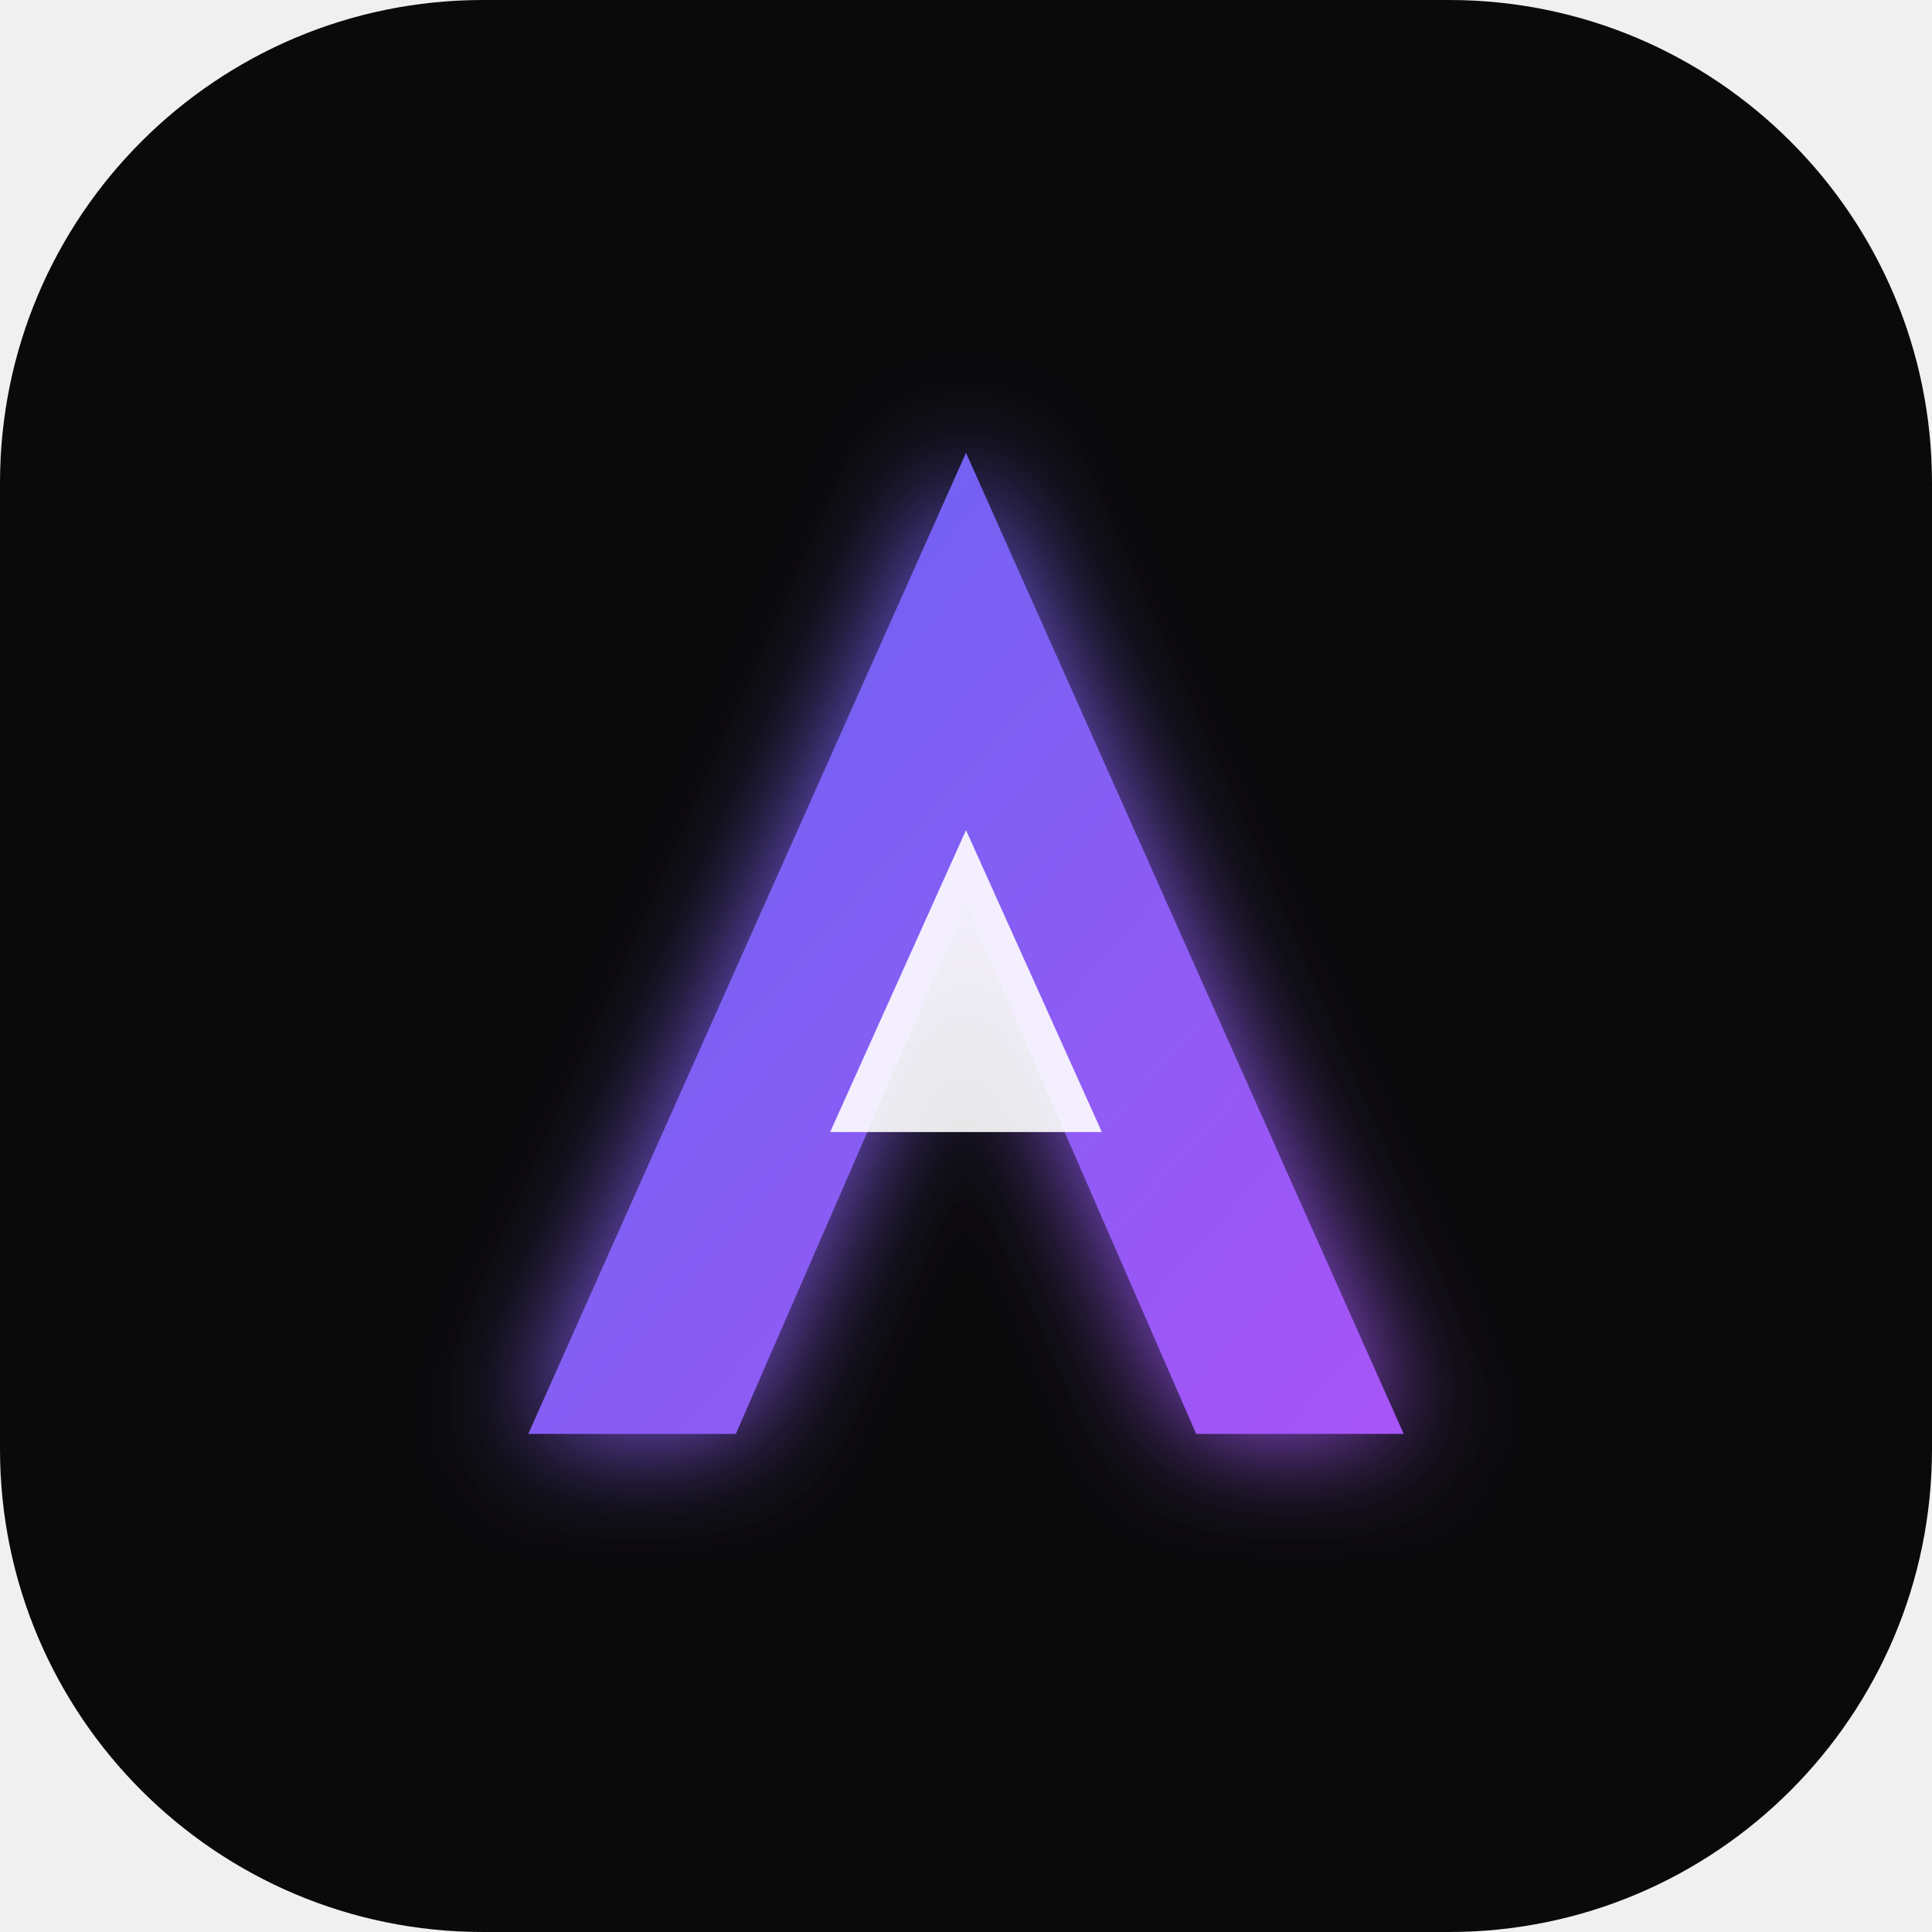
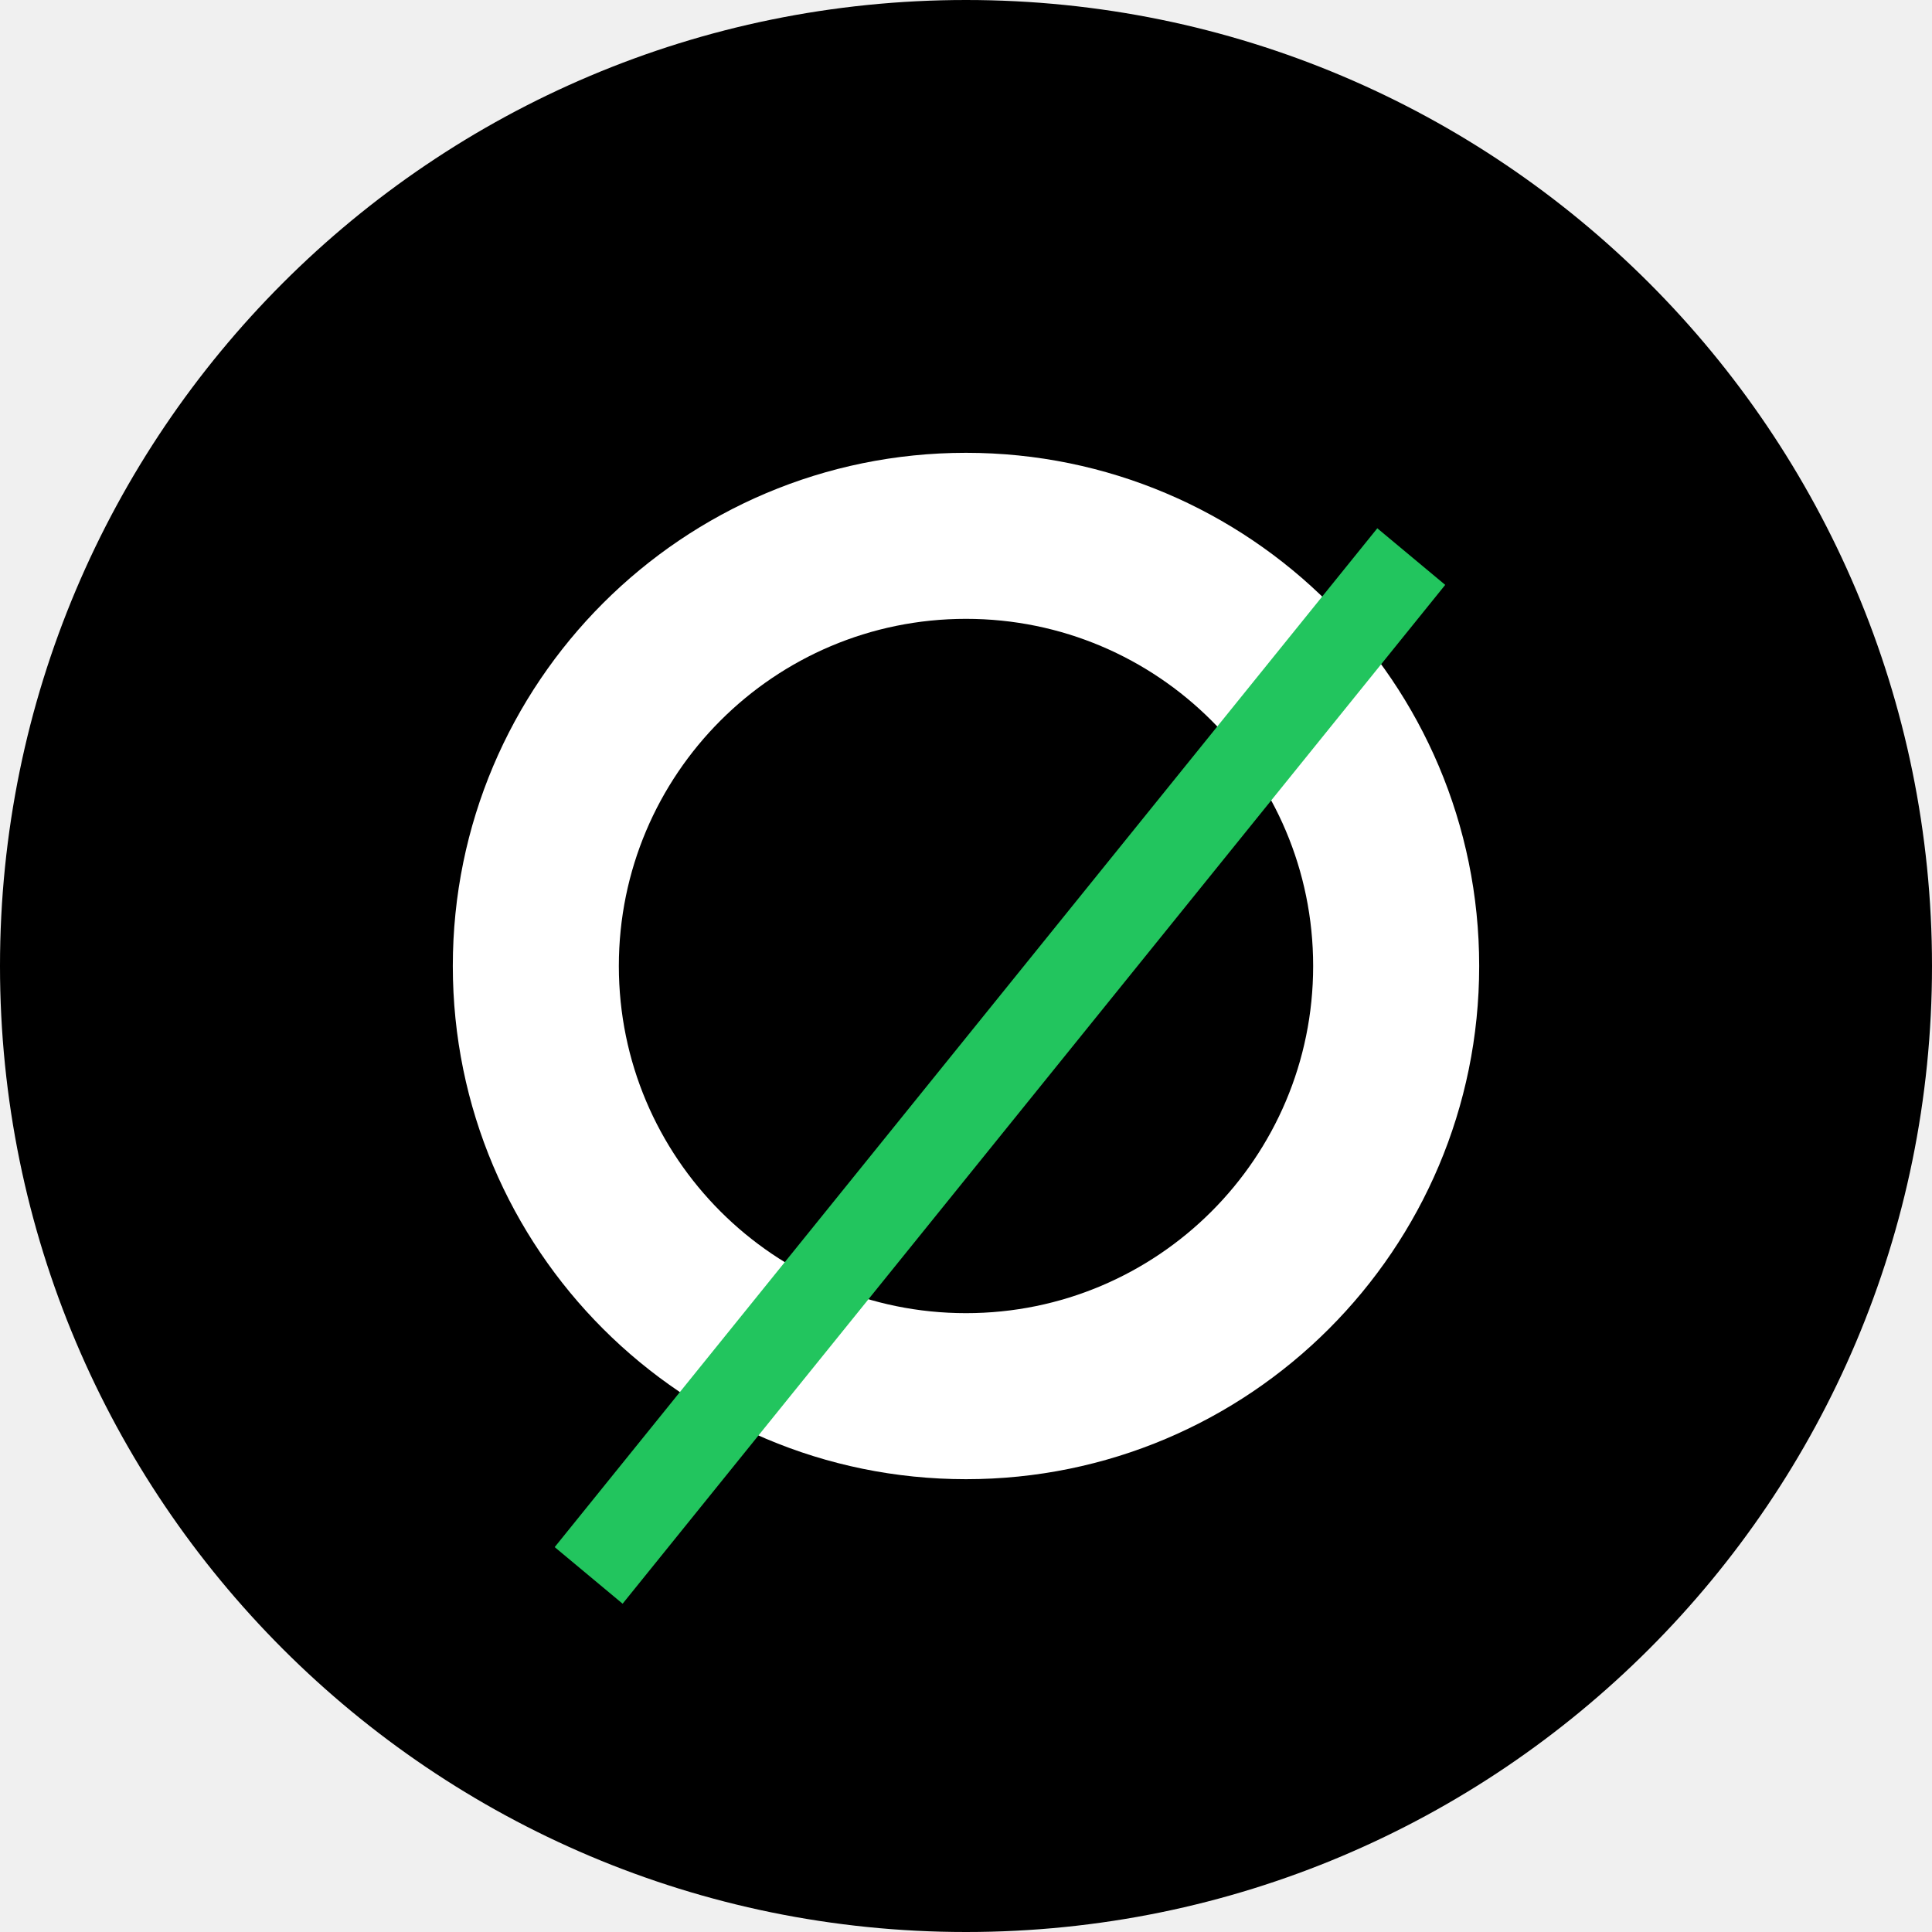
<svg xmlns="http://www.w3.org/2000/svg" width="512" height="512" viewBox="0 0 512 512" fill="none">
-   <defs>
-     <linearGradient id="grad" x1="0%" y1="0%" x2="100%" y2="100%">
-       <stop offset="0%" style="stop-color:#6366f1;stop-opacity:1" />
-       <stop offset="100%" style="stop-color:#a855f7;stop-opacity:1" />
-     </linearGradient>
-     <filter id="glow" x="-20%" y="-20%" width="140%" height="140%">
-       <feGaussianBlur stdDeviation="15" result="blur" />
-       <feComposite in="SourceGraphic" in2="blur" operator="over" />
-     </filter>
-   </defs>
-   <rect width="512" height="512" rx="128" fill="#0A0A0B" />
-   <path d="M256 120L140 380H195L256 240L317 380H372L256 120Z" fill="url(#grad)" filter="url(#glow)" />
-   <path d="M220 300H292L256 220L220 300Z" fill="#FFFFFF" opacity="0.9" />
+   <circle cx="256" cy="256" r="256" fill="black" />
+   <path d="M256 120C180.891 120 120 180.891 120 256C120 331.109 180.891 392 256 392C331.109 392 392 331.109 392 256C392 180.891 331.109 120 256 120ZM256 348C205.19 348 164 306.81 164 256C164 205.19 205.19 164 256 164C306.81 164 348 205.19 348 256C348 306.81 306.81 348 256 348Z" fill="white" />
+   <path d="M365 140L147 410L165 425L383 155L365 140Z" fill="#22c55e" />
</svg>
